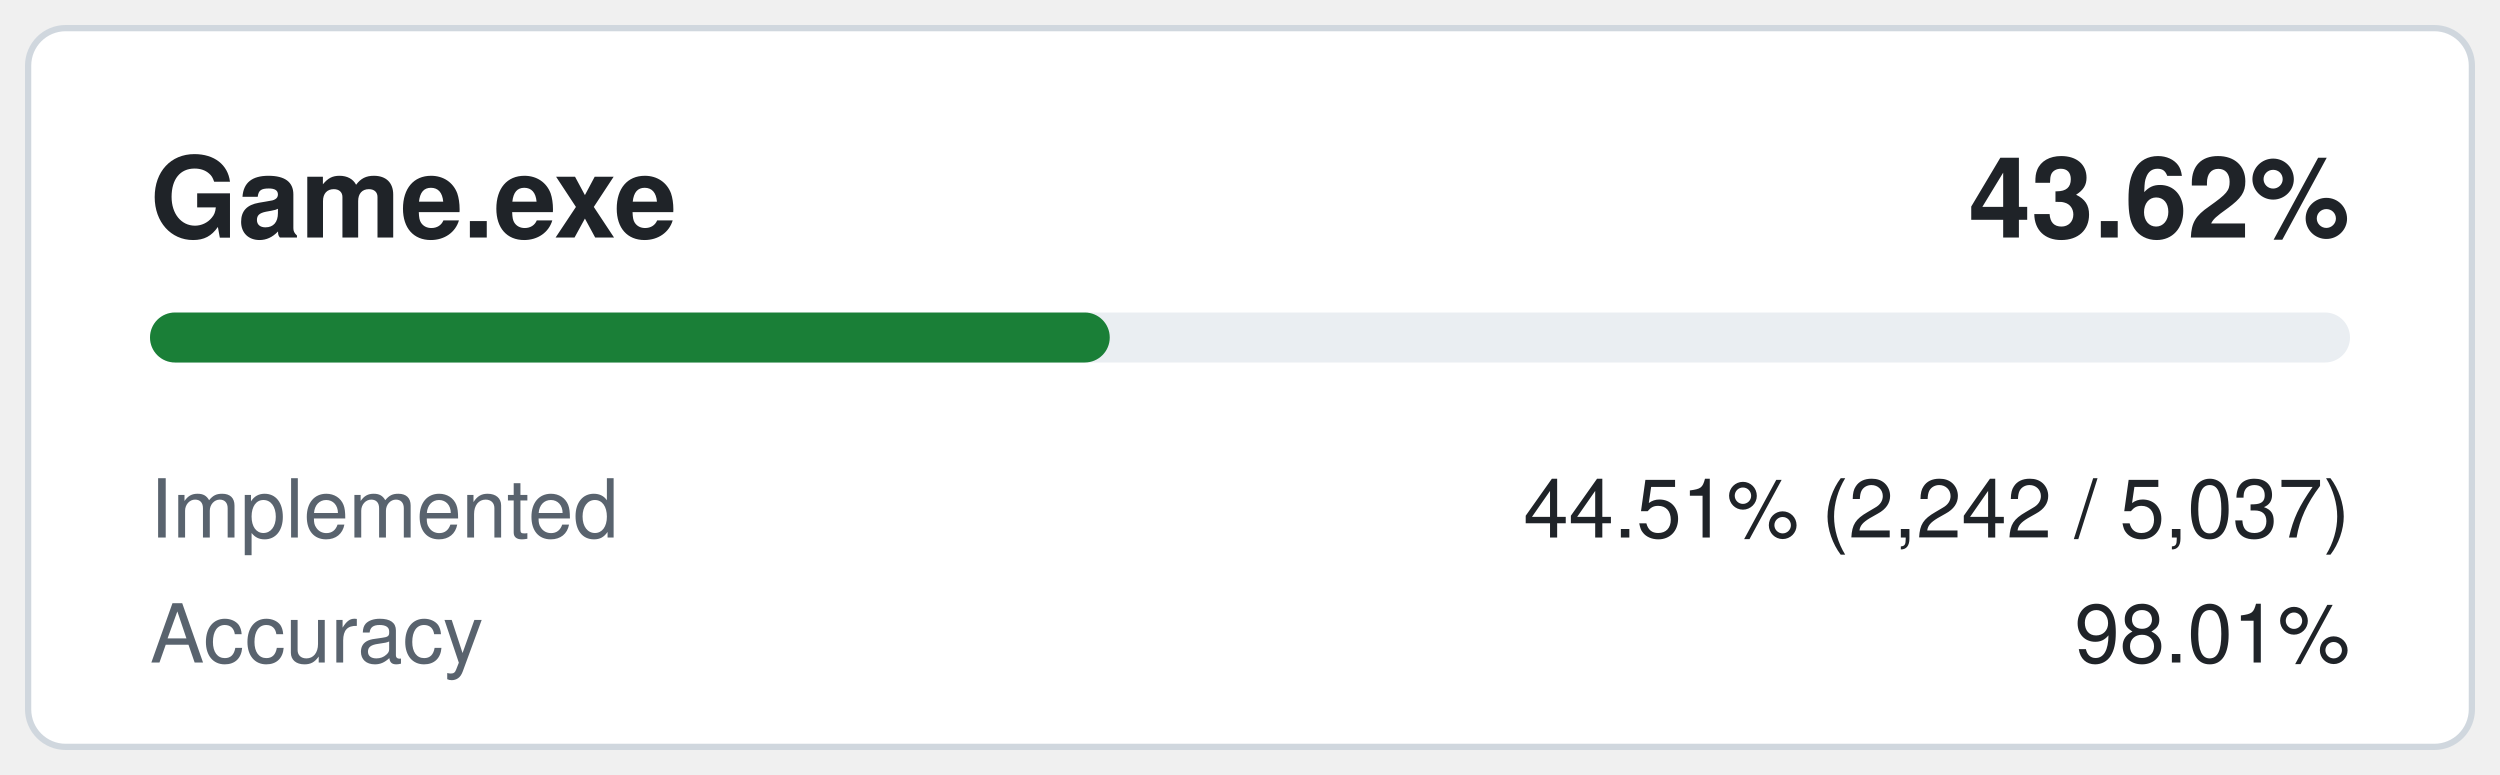
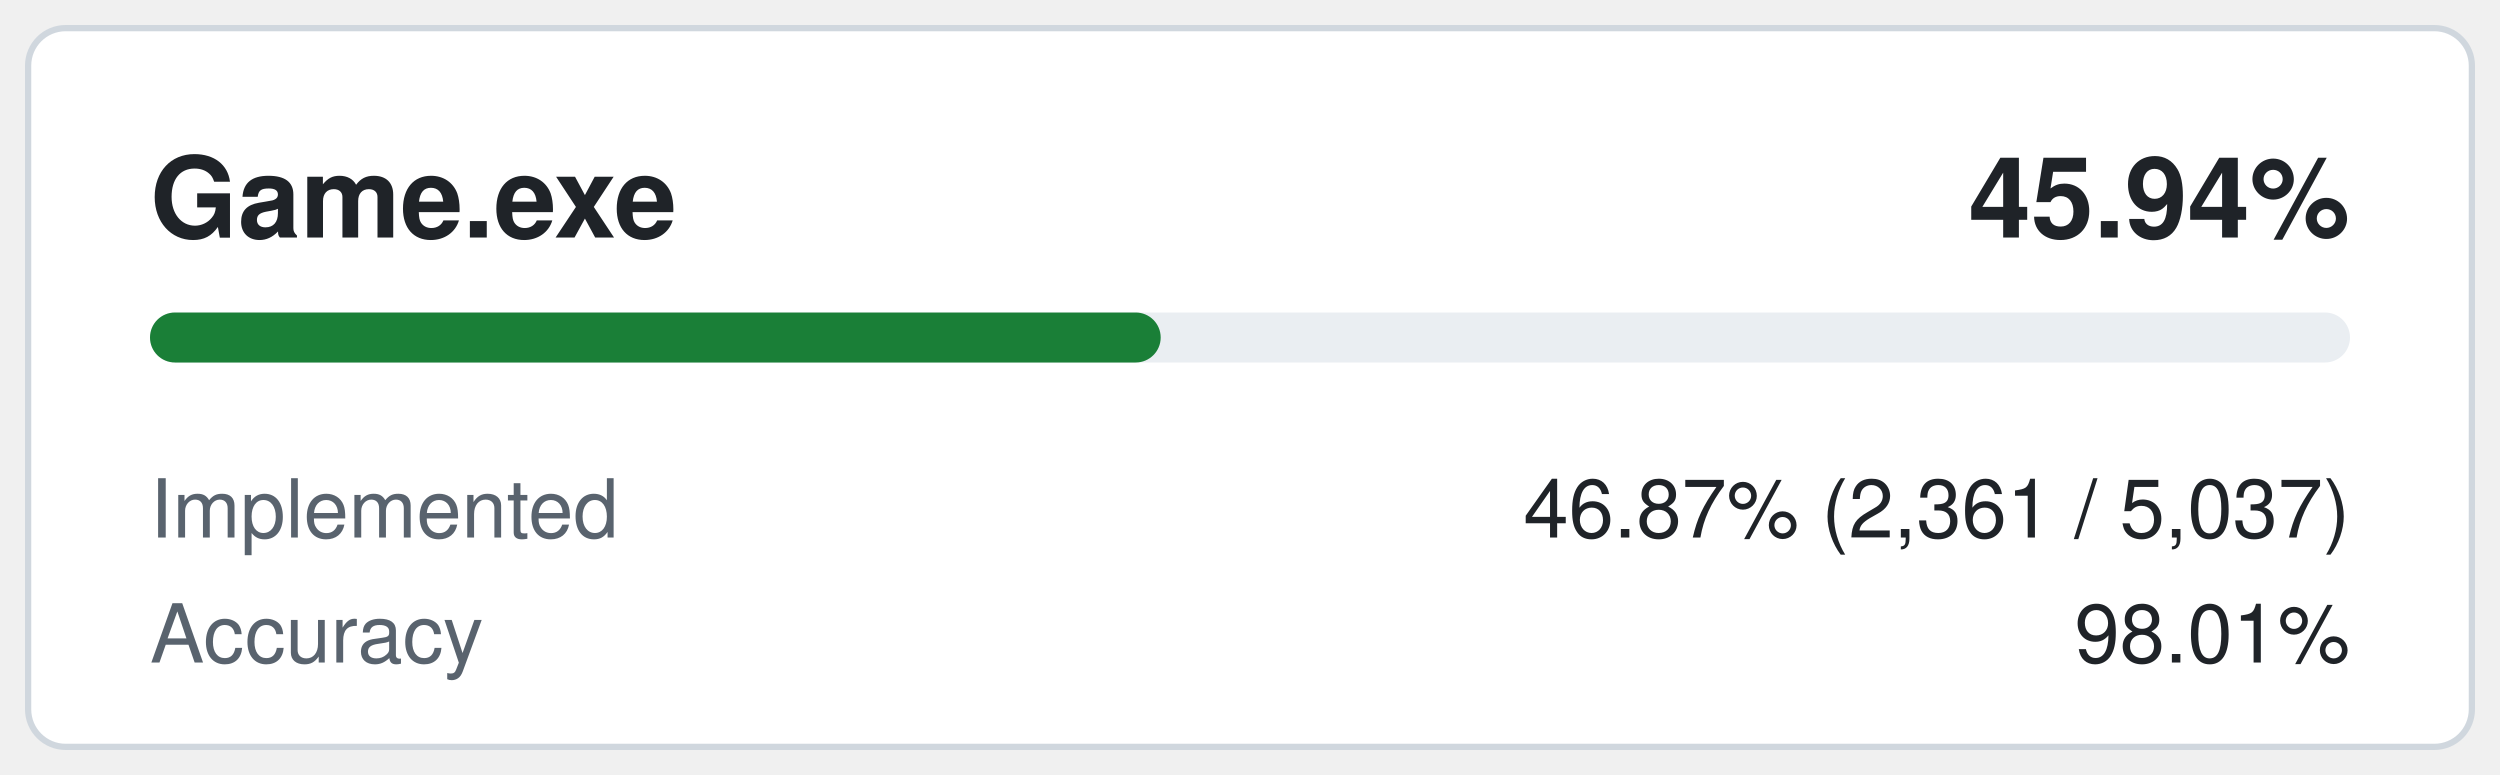
- <svg xmlns="http://www.w3.org/2000/svg" width="400" height="124" viewBox="0 0 400 124" role="img" aria-label="Game.exe: 43.62% decompiled">
+ <svg xmlns="http://www.w3.org/2000/svg" width="400" height="124" viewBox="0 0 400 124" role="img" aria-label="Game.exe: 45.94% decompiled">
  <style>
  .card { fill: #ffffff; stroke: #d0d7de; }
  .track { fill: #eaeef2; }
  .bar { fill: #1a7f37; }
  text { font-family: -apple-system, BlinkMacSystemFont, "Segoe UI", Helvetica, Arial, sans-serif; fill: #1f2328; font-variant-numeric: tabular-nums; }
  .muted { fill: #59636e; }
  @media (prefers-color-scheme: dark) {
    .card { fill: #0d1117; stroke: #3d444d; }
    .track { fill: #262c36; }
    .bar { fill: #3fb950; }
    text { fill: #f0f6fc; }
    .muted { fill: #9198a1; }
  }
</style>
  <rect class="card" x="4.5" y="4.5" width="391" height="115" rx="6" />
  <text x="24" y="38" font-size="18" font-weight="600">Game.exe</text>
-   <text x="376" y="38" font-size="18" font-weight="600" text-anchor="end">43.62%</text>
+   <text x="376" y="38" font-size="18" font-weight="600" text-anchor="end">45.94%</text>
  <rect class="track" x="24" y="50" width="352" height="8" rx="4" />
-   <rect class="bar" x="24" y="50" width="153.56" height="8" rx="4" />
+   <rect class="bar" x="24" y="50" width="161.71" height="8" rx="4" />
  <text class="muted" x="24" y="86" font-size="13">Implemented</text>
-   <text x="376" y="86" font-size="13" text-anchor="end">44.51% (2,242 / 5,037)</text>
+   <text x="376" y="86" font-size="13" text-anchor="end">46.87% (2,361 / 5,037)</text>
  <text class="muted" x="24" y="106" font-size="13">Accuracy</text>
  <text x="376" y="106" font-size="13" text-anchor="end">98.01%</text>
</svg>
